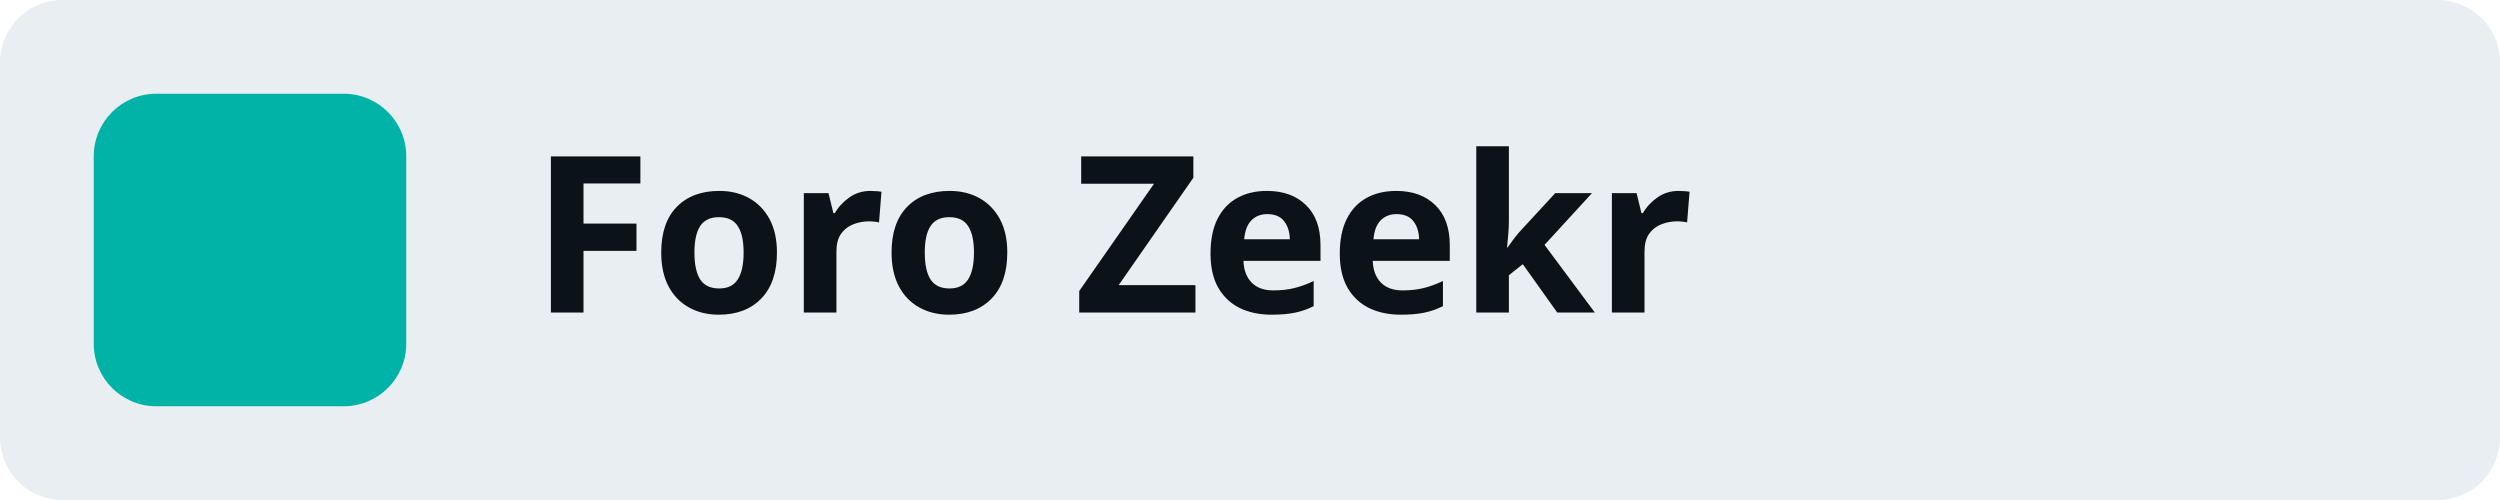
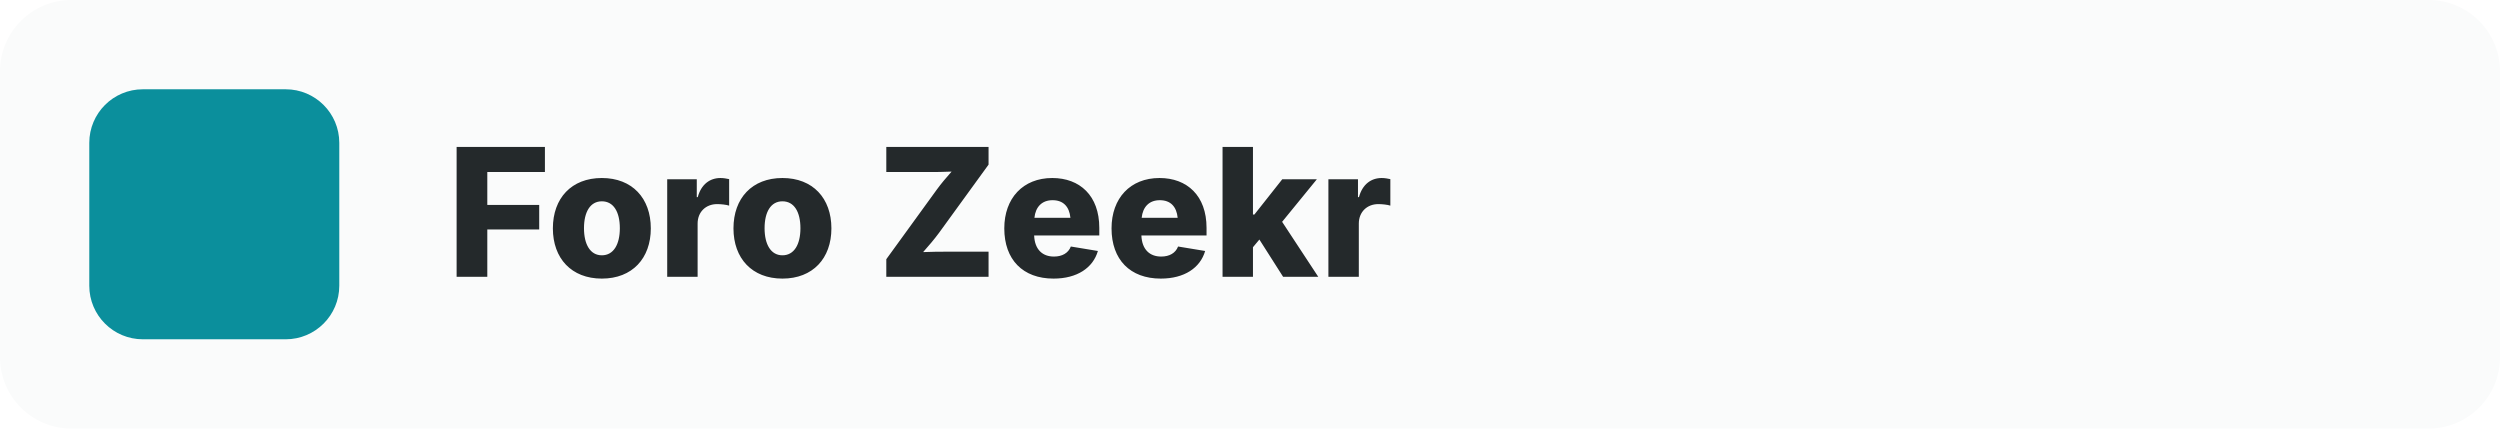
- <svg xmlns="http://www.w3.org/2000/svg" width="320" height="64" viewBox="0 0 320 64" role="img" aria-label="Foro Zeekr">
-   <rect width="320" height="64" rx="8" fill="#E8EEF2" />
-   <rect x="12" y="12" width="40" height="40" rx="8" fill="#00B3A6" />
-   <text x="68" y="40" font-family="system-ui, sans-serif" font-size="28" font-weight="700" fill="#0B1218">Foro Zeekr</text>
+ <svg xmlns="http://www.w3.org/2000/svg" width="280" height="48" viewBox="0 0 280 48" role="img" aria-label="Foro Zeekr">
+   <rect width="280" height="48" rx="8" fill="#FAFBFB" />
+   <rect x="10" y="10" width="28" height="28" rx="6" fill="#0B8F9C" />
+   <text x="50" y="31" font-family="Inter, system-ui, sans-serif" font-size="20" font-weight="800" fill="#24292B">Foro Zeekr</text>
</svg>
